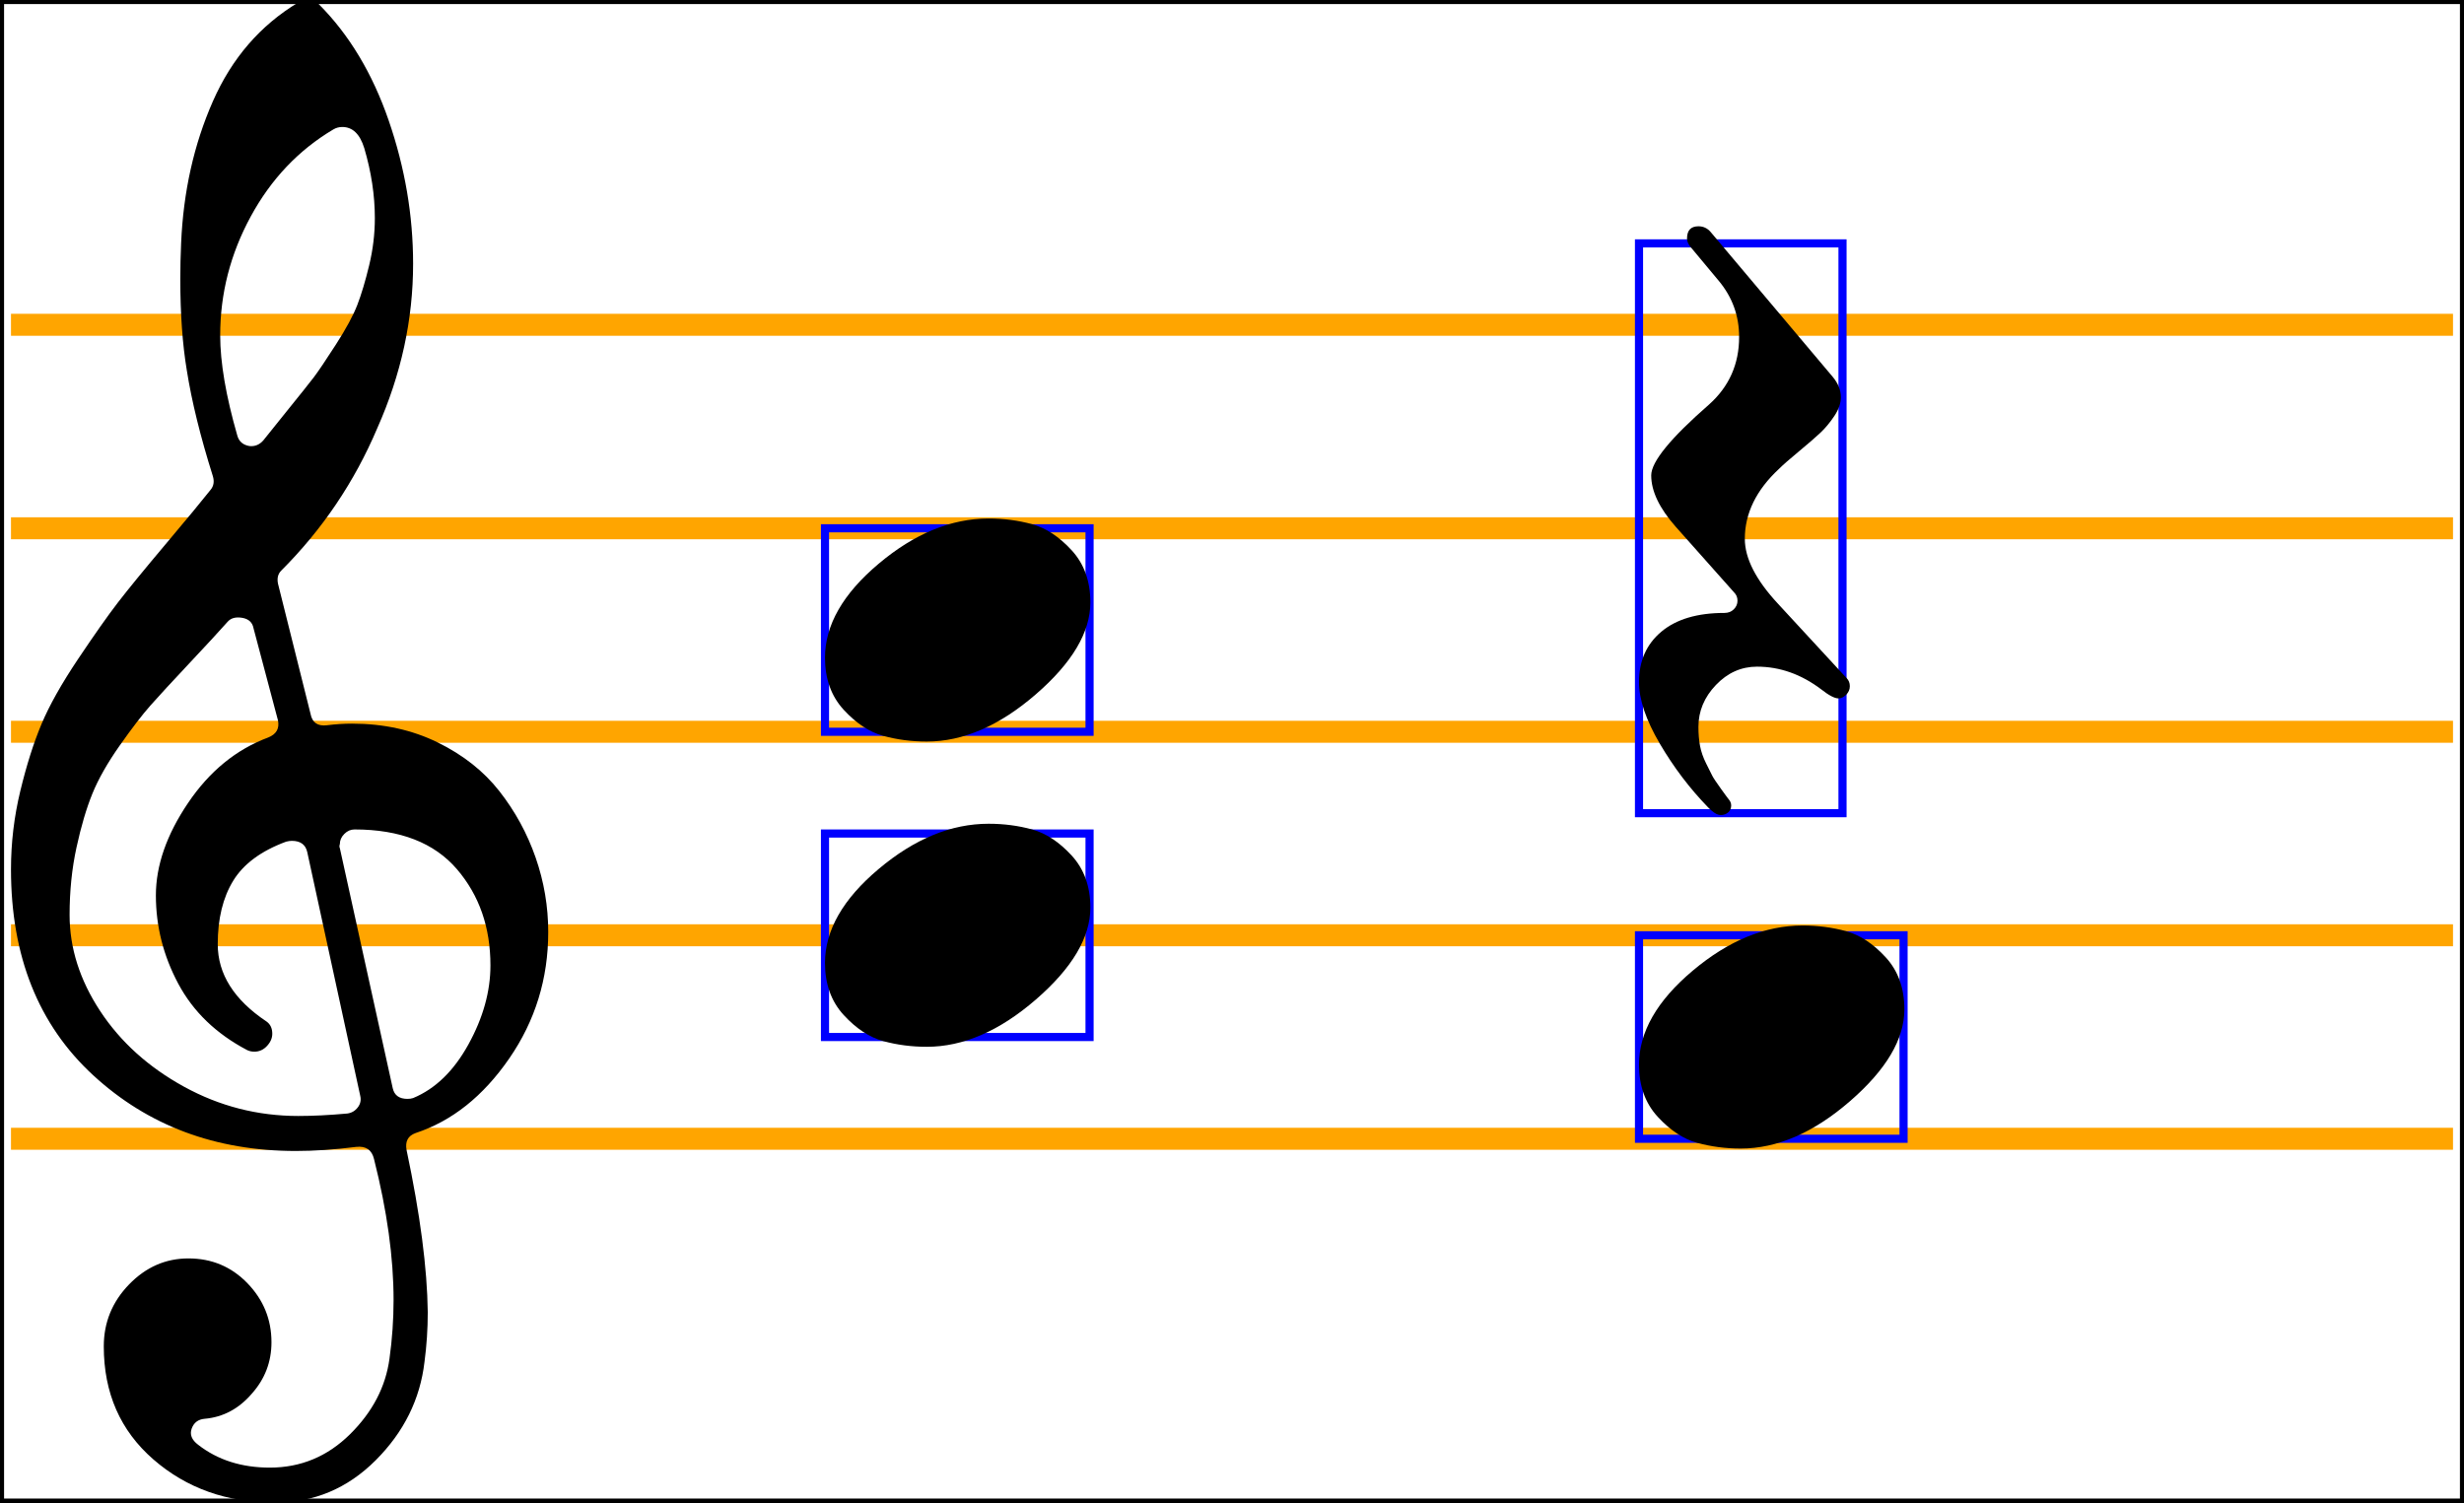
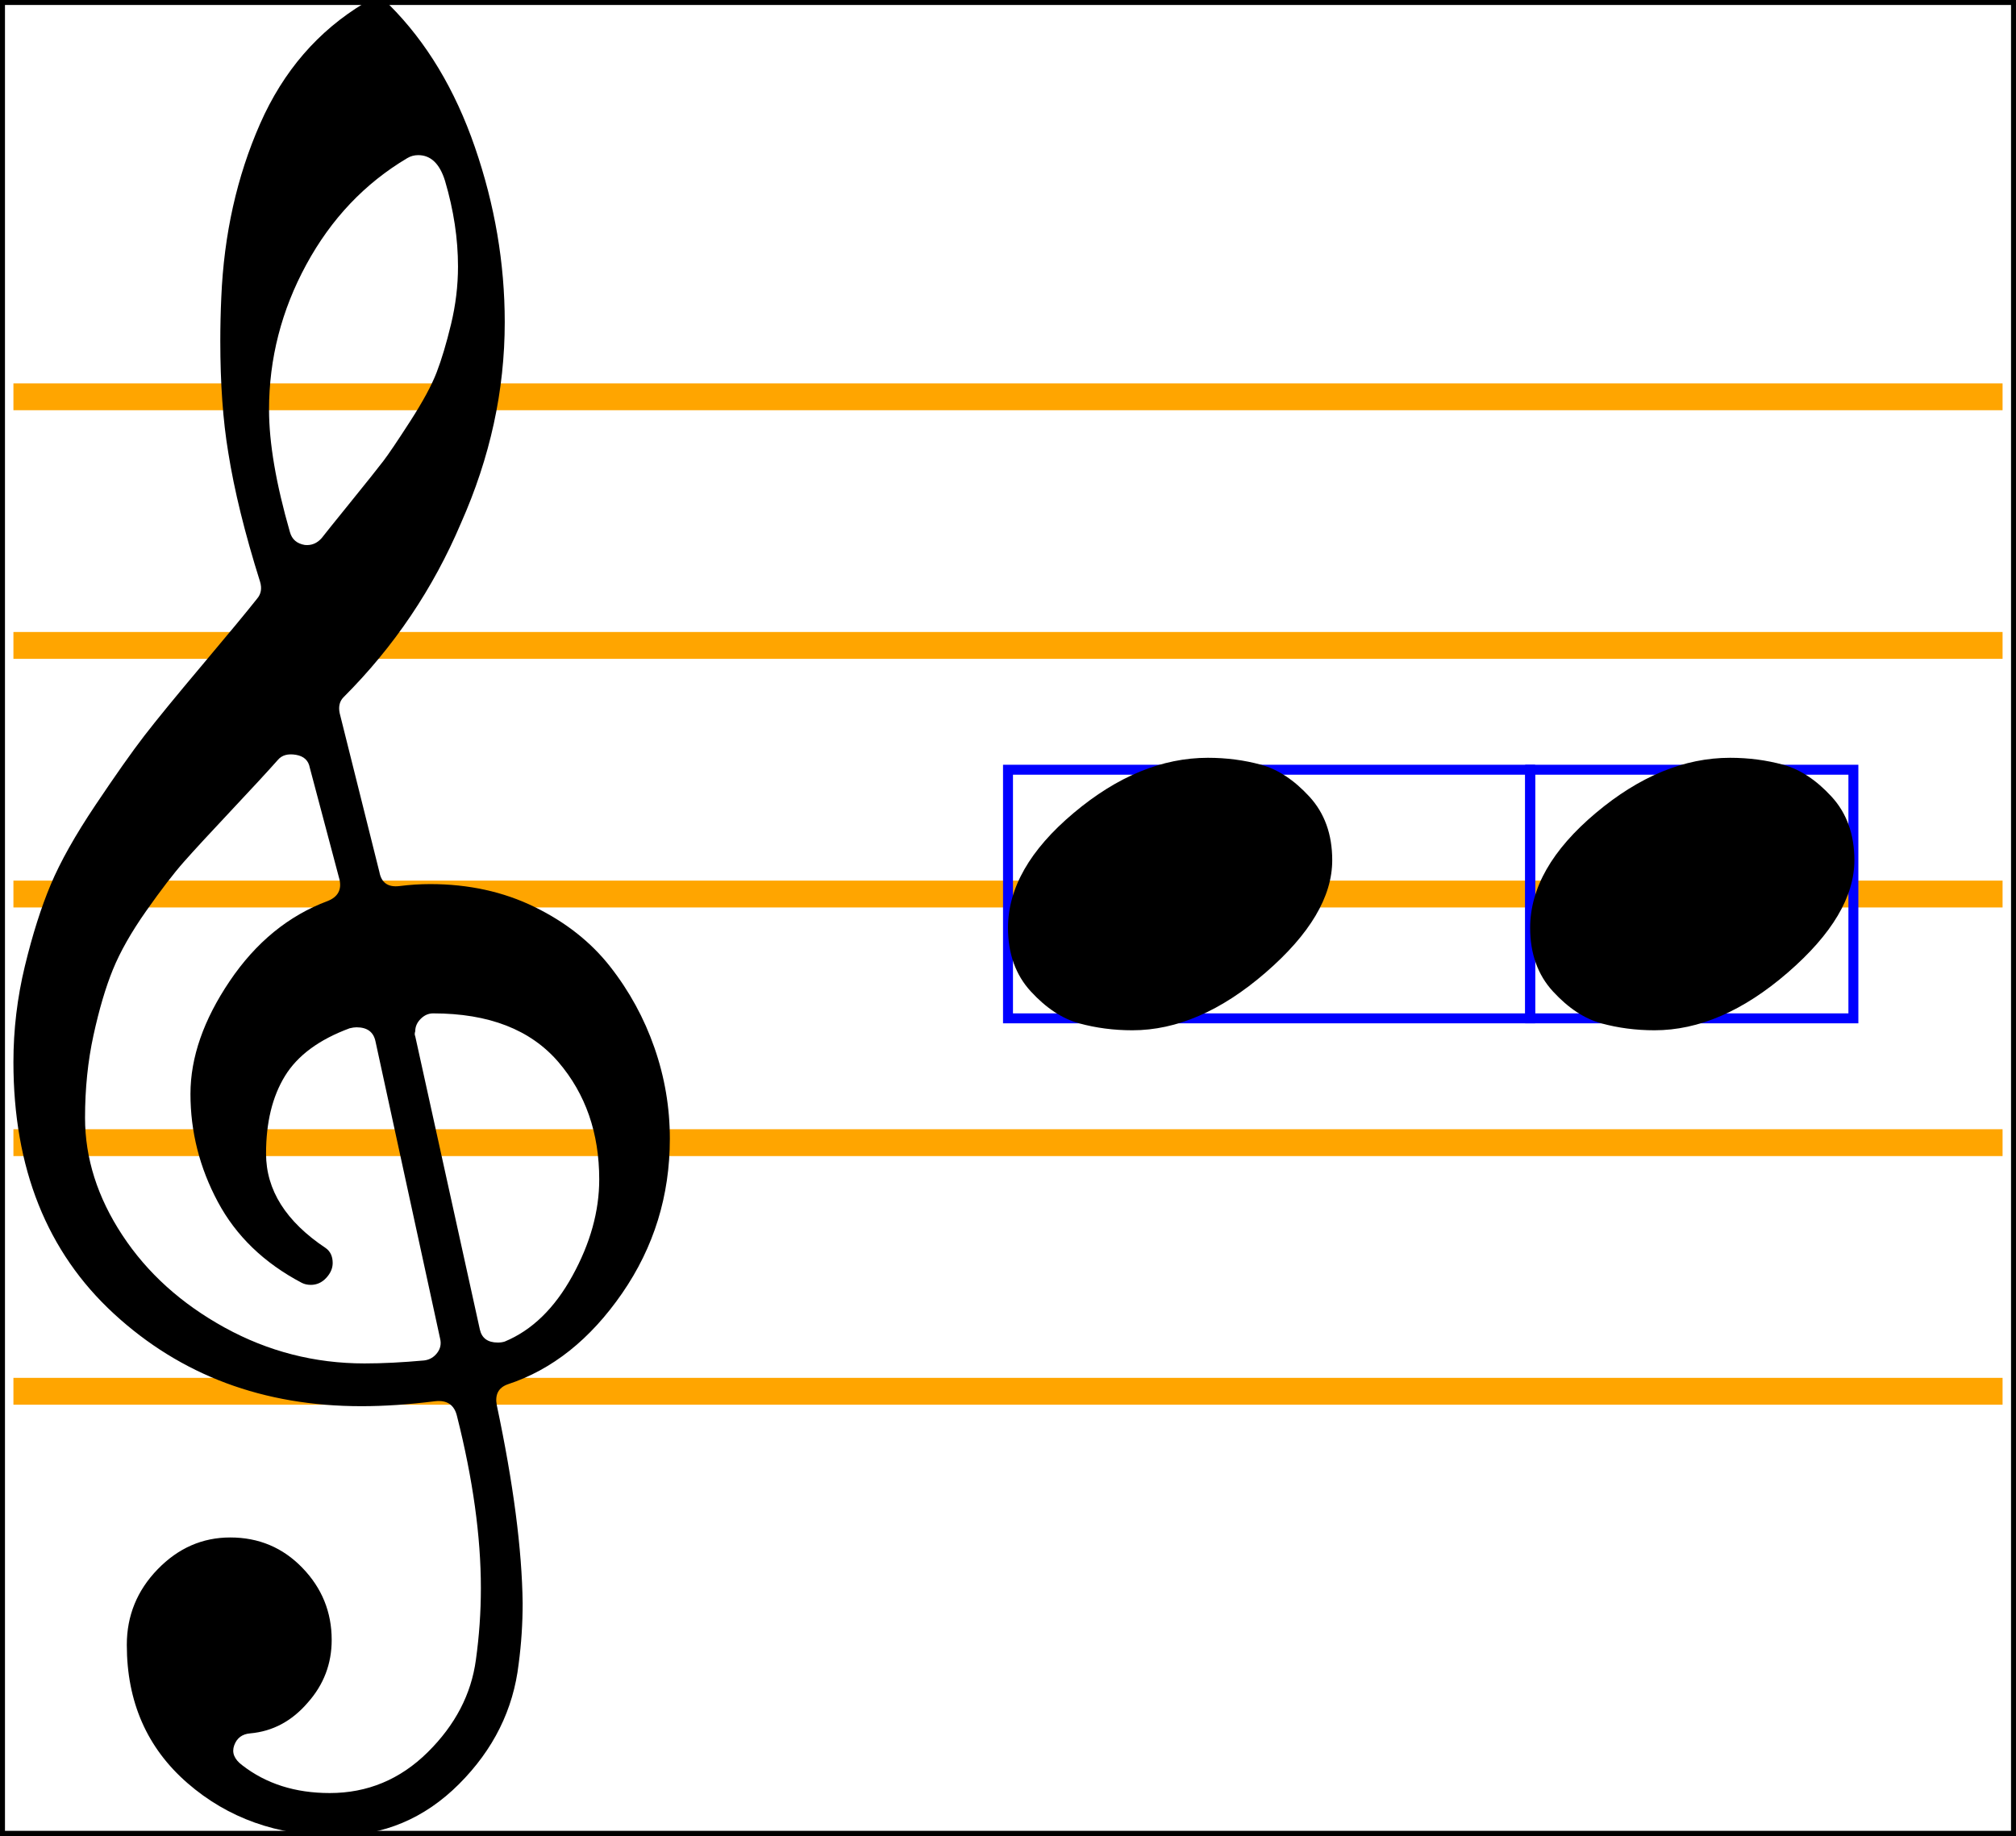
- <svg viewBox="0 0 302.7 184.6">
-   <line x1="1.35" y1="39.9" x2="301.35" y2="39.9" stroke="orange" stroke-width="2.7" />
-   <line x1="1.35" y1="64.9" x2="301.35" y2="64.9" stroke="orange" stroke-width="2.7" />
-   <line x1="1.35" y1="89.9" x2="301.35" y2="89.9" stroke="orange" stroke-width="2.7" />
-   <line x1="1.35" y1="114.9" x2="301.35" y2="114.9" stroke="orange" stroke-width="2.7" />
-   <line x1="1.35" y1="139.9" x2="301.35" y2="139.9" stroke="orange" stroke-width="2.7" />
+ <svg viewBox="0 0 202.7 184.6">
+   <line x1="1.35" y1="39.9" x2="201.35" y2="39.9" stroke="orange" stroke-width="2.7" />
+   <line x1="1.35" y1="64.9" x2="201.35" y2="64.9" stroke="orange" stroke-width="2.7" />
+   <line x1="1.35" y1="89.9" x2="201.35" y2="89.9" stroke="orange" stroke-width="2.7" />
+   <line x1="1.35" y1="114.9" x2="201.35" y2="114.9" stroke="orange" stroke-width="2.7" />
+   <line x1="1.35" y1="139.9" x2="201.35" y2="139.9" stroke="orange" stroke-width="2.7" />
  <path d="M 26.15 58.5 Q 23.85 51.2 22.95 45.5 Q 22.15 40.7 22.15 34.3 Q 22.15 32.1 22.25 29.9 Q 22.65 20.4 26.15 12.45 Q 29.65 4.5 36.65 0.3 Q 37.15 0 37.95 0 Q 38.65 0 39.15 0.5 Q 44.75 6.1 47.75 14.8 Q 50.75 23.5 50.75 32.4 Q 50.75 42.7 46.35 52.6 Q 42.15 62.5 34.55 70.1 Q 33.95 70.7 34.15 71.7 L 38.15 87.7 Q 38.45 89.3 40.15 89.1 Q 41.75 88.9 43.25 88.9 Q 49.05 88.9 53.75 91.2 Q 58.45 93.5 61.35 97.2 Q 64.25 100.9 65.8 105.35 Q 67.35 109.8 67.35 114.5 Q 67.35 123.1 62.55 130.05 Q 57.75 137 51.05 139.2 Q 49.65 139.7 49.95 141.3 Q 52.45 153.1 52.55 161.2 Q 52.55 164.3 52.15 167.3 Q 51.35 174.2 46.15 179.4 Q 40.95 184.6 33.75 184.6 Q 24.95 184.6 18.85 179.3 Q 12.75 174 12.75 165.4 Q 12.75 161 15.85 157.8 Q 18.95 154.6 23.15 154.6 Q 27.45 154.6 30.4 157.65 Q 33.35 160.7 33.35 164.9 Q 33.35 168.5 30.95 171.2 Q 28.55 174 25.15 174.3 Q 23.95 174.4 23.55 175.5 Q 23.15 176.6 24.35 177.5 Q 27.95 180.3 33.15 180.3 Q 38.85 180.3 43 176.2 Q 47.15 172.1 47.85 166.9 Q 48.35 163.3 48.35 159.7 Q 48.35 151.9 45.95 142.4 Q 45.55 140.7 43.75 140.9 Q 39.75 141.4 36.35 141.4 Q 21.55 141.4 11.45 132.1 Q 1.35 122.8 1.35 106.8 Q 1.35 101.9 2.5 97.15 Q 3.65 92.4 5.1 88.95 Q 6.55 85.5 9.6 80.95 Q 12.65 76.4 14.5 74 Q 16.35 71.6 20.35 66.85 Q 24.35 62.1 25.85 60.2 Q 26.45 59.5 26.15 58.5 Z M 41.75 104.2 L 48.25 133.7 Q 48.55 135 50.05 135 Q 50.45 135 50.75 134.9 Q 54.85 133.2 57.55 128.3 Q 60.25 123.4 60.25 118.6 Q 60.25 111.6 56.15 106.8 Q 51.95 101.9 43.55 101.9 Q 42.85 101.9 42.3 102.45 Q 41.75 103 41.75 103.7 Q 41.65 104 41.75 104.2 Z M 27.95 76.4 Q 26.35 78.2 23.2 81.55 Q 20.05 84.9 18.5 86.65 Q 16.95 88.4 14.7 91.6 Q 12.45 94.8 11.35 97.5 Q 10.25 100.2 9.4 104.1 Q 8.55 108 8.55 112.4 Q 8.55 118.5 12.3 124.2 Q 16.05 129.9 22.6 133.5 Q 29.15 137.1 36.65 137.1 Q 39.35 137.1 42.65 136.8 Q 43.45 136.7 43.95 136.05 Q 44.45 135.4 44.25 134.6 L 37.75 104.7 Q 37.45 103.3 35.85 103.3 Q 35.55 103.3 35.15 103.4 Q 30.55 105.1 28.65 108.2 Q 26.75 111.3 26.75 116 Q 26.75 121.5 32.75 125.5 Q 33.45 126 33.45 127 Q 33.45 127.8 32.8 128.5 Q 32.15 129.2 31.25 129.2 Q 30.75 129.2 30.35 129 Q 24.65 126 21.9 120.85 Q 19.15 115.7 19.15 110 Q 19.15 104.5 23.1 98.65 Q 27.05 92.8 32.95 90.6 Q 34.45 90 34.15 88.5 L 31.15 77.2 Q 30.95 76.1 29.75 75.9 Q 28.55 75.7 27.95 76.4 Z M 44.75 18.2 Q 43.95 15.6 42.05 15.6 Q 41.45 15.6 40.95 15.9 Q 34.55 19.7 30.8 26.6 Q 27.05 33.5 27.05 41.2 Q 27.05 46.2 29.15 53.5 Q 29.45 54.6 30.65 54.8 Q 31.65 54.9 32.35 54.1 Q 32.65 53.7 35.2 50.55 Q 37.75 47.4 38.55 46.35 Q 39.35 45.3 41.25 42.35 Q 43.15 39.4 43.9 37.45 Q 44.65 35.5 45.35 32.6 Q 46.05 29.7 46.05 26.8 Q 46.05 22.6 44.75 18.2 Z " fill="black" />
-   <rect x="101.35" y="64.9" width="32.5" height="25" stroke="blue" stroke-width="1" fill="none" />
-   <path d="M 101.35 80.8 Q 101.35 74.8 107.95 69.25 Q 114.55 63.7 121.45 63.7 Q 124.25 63.7 126.8 64.4 Q 129.35 65.1 131.65 67.6 Q 133.95 70.1 133.95 74 Q 133.95 79.5 127.25 85.3 Q 120.55 91.1 113.85 91.1 Q 111.05 91.1 108.5 90.4 Q 105.95 89.7 103.65 87.2 Q 101.35 84.7 101.35 80.8 Z " fill="black" />
-   <rect x="101.35" y="102.4" width="32.5" height="25" stroke="blue" stroke-width="1" fill="none" />
-   <path d="M 101.35 118.3 Q 101.35 112.3 107.95 106.75 Q 114.55 101.2 121.45 101.2 Q 124.25 101.2 126.8 101.9 Q 129.35 102.6 131.65 105.1 Q 133.95 107.6 133.95 111.5 Q 133.95 117 127.25 122.8 Q 120.55 128.6 113.85 128.6 Q 111.05 128.6 108.5 127.9 Q 105.95 127.2 103.65 124.7 Q 101.35 122.2 101.35 118.3 Z " fill="black" />
-   <rect x="201.35" y="29.9" width="25" height="70" stroke="blue" stroke-width="1" fill="none" />
-   <path d="M 211.85 75.3 Q 212.55 75.3 213 74.85 Q 213.45 74.4 213.45 73.8 Q 213.45 73.2 213.05 72.8 L 205.85 64.7 Q 202.85 61.3 202.85 58.4 Q 202.85 55.9 209.95 49.7 Q 213.65 46.4 213.65 41.4 Q 213.65 37.5 211.15 34.5 L 207.65 30.3 Q 207.25 29.8 207.25 29.3 Q 207.25 27.8 208.65 27.8 Q 209.55 27.8 210.15 28.5 L 225.15 46.3 Q 226.15 47.5 226.15 48.8 Q 226.15 49.9 225.35 51.1 Q 224.55 52.3 223.65 53.15 Q 222.75 54 221 55.45 Q 219.25 56.9 218.55 57.6 Q 214.35 61.5 214.35 66.2 Q 214.35 69.8 218.45 74.2 L 226.85 83.3 Q 227.25 83.7 227.25 84.3 Q 227.25 84.9 226.8 85.35 Q 226.35 85.8 225.85 85.8 Q 225.15 85.8 223.75 84.7 Q 220.05 81.9 215.85 81.9 Q 212.95 81.9 210.8 84.15 Q 208.65 86.4 208.65 89.3 Q 208.65 90.6 208.85 91.65 Q 209.05 92.7 209.6 93.8 Q 210.15 94.9 210.35 95.3 Q 210.55 95.7 211.45 96.95 Q 212.35 98.2 212.45 98.3 Q 212.75 98.7 212.65 99.2 Q 212.55 99.7 212.1 99.95 Q 211.65 100.2 211.15 100.1 Q 210.65 100 209.85 99.2 Q 206.45 95.7 203.9 91.35 Q 201.35 87 201.35 83.8 Q 201.35 79.9 204.1 77.6 Q 206.85 75.3 211.85 75.3 Z " fill="black" />
-   <rect x="201.35" y="114.9" width="32.5" height="25" stroke="blue" stroke-width="1" fill="none" />
-   <path d="M 201.35 130.8 Q 201.35 124.8 207.95 119.25 Q 214.55 113.7 221.45 113.7 Q 224.25 113.7 226.8 114.4 Q 229.35 115.1 231.65 117.6 Q 233.95 120.1 233.95 124 Q 233.95 129.5 227.25 135.3 Q 220.55 141.1 213.85 141.1 Q 211.05 141.1 208.5 140.4 Q 205.95 139.7 203.65 137.2 Q 201.35 134.7 201.35 130.8 Z " fill="black" />
-   <rect x="0" y="0" width="302.7" height="184.6" stroke="black" stroke-width="1" fill="none" />
+   <rect x="101.35" y="77.4" width="52.5" height="25" stroke="blue" stroke-width="1" fill="none" />
+   <path d="M 101.35 93.3 Q 101.35 87.3 107.95 81.75 Q 114.55 76.2 121.45 76.2 Q 124.25 76.2 126.8 76.9 Q 129.35 77.6 131.65 80.1 Q 133.95 82.6 133.95 86.5 Q 133.95 92 127.25 97.8 Q 120.55 103.6 113.85 103.6 Q 111.05 103.6 108.5 102.9 Q 105.95 102.2 103.65 99.7 Q 101.35 97.2 101.35 93.3 Z " fill="black" />
+   <rect x="153.85" y="77.4" width="32.5" height="25" stroke="blue" stroke-width="1" fill="none" />
+   <path d="M 153.85 93.3 Q 153.85 87.3 160.45 81.75 Q 167.05 76.2 173.95 76.2 Q 176.75 76.2 179.3 76.9 Q 181.85 77.6 184.15 80.1 Q 186.45 82.6 186.45 86.5 Q 186.45 92 179.75 97.8 Q 173.05 103.6 166.35 103.6 Q 163.55 103.6 161 102.9 Q 158.45 102.2 156.15 99.7 Q 153.85 97.2 153.85 93.3 Z " fill="black" />
+   <rect x="0" y="0" width="202.7" height="184.6" stroke="black" stroke-width="1" fill="none" />
</svg>
